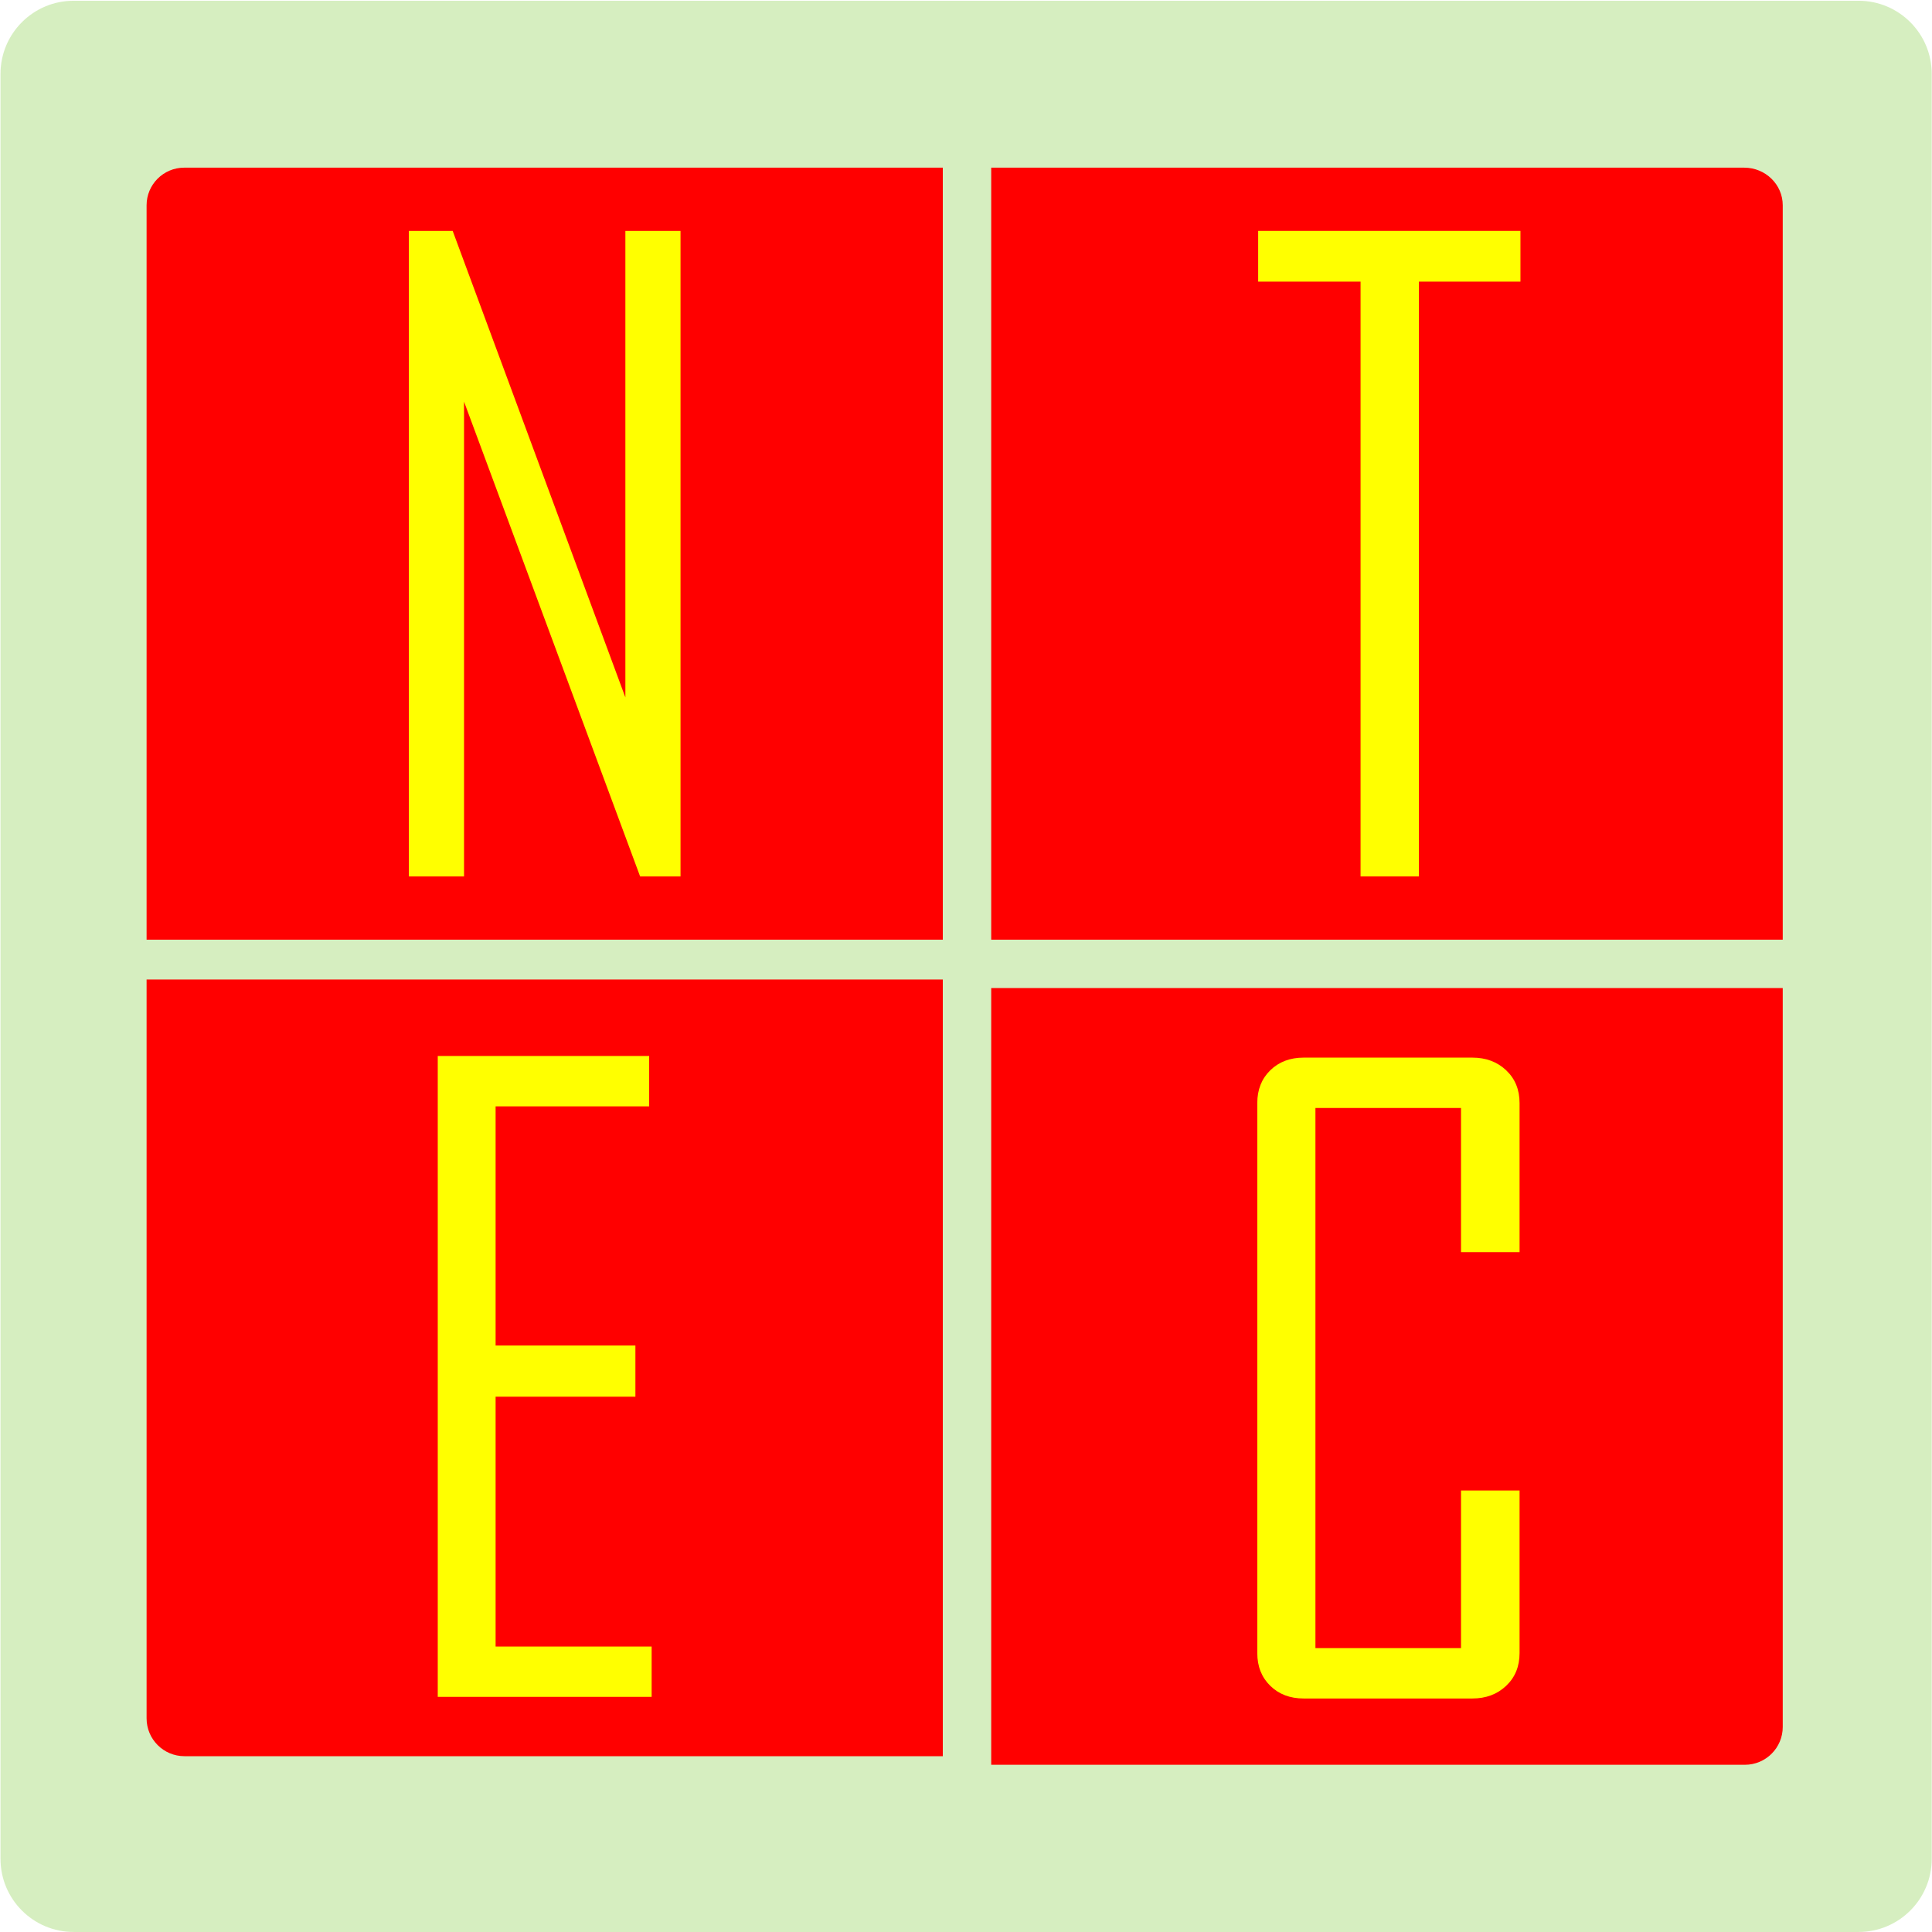
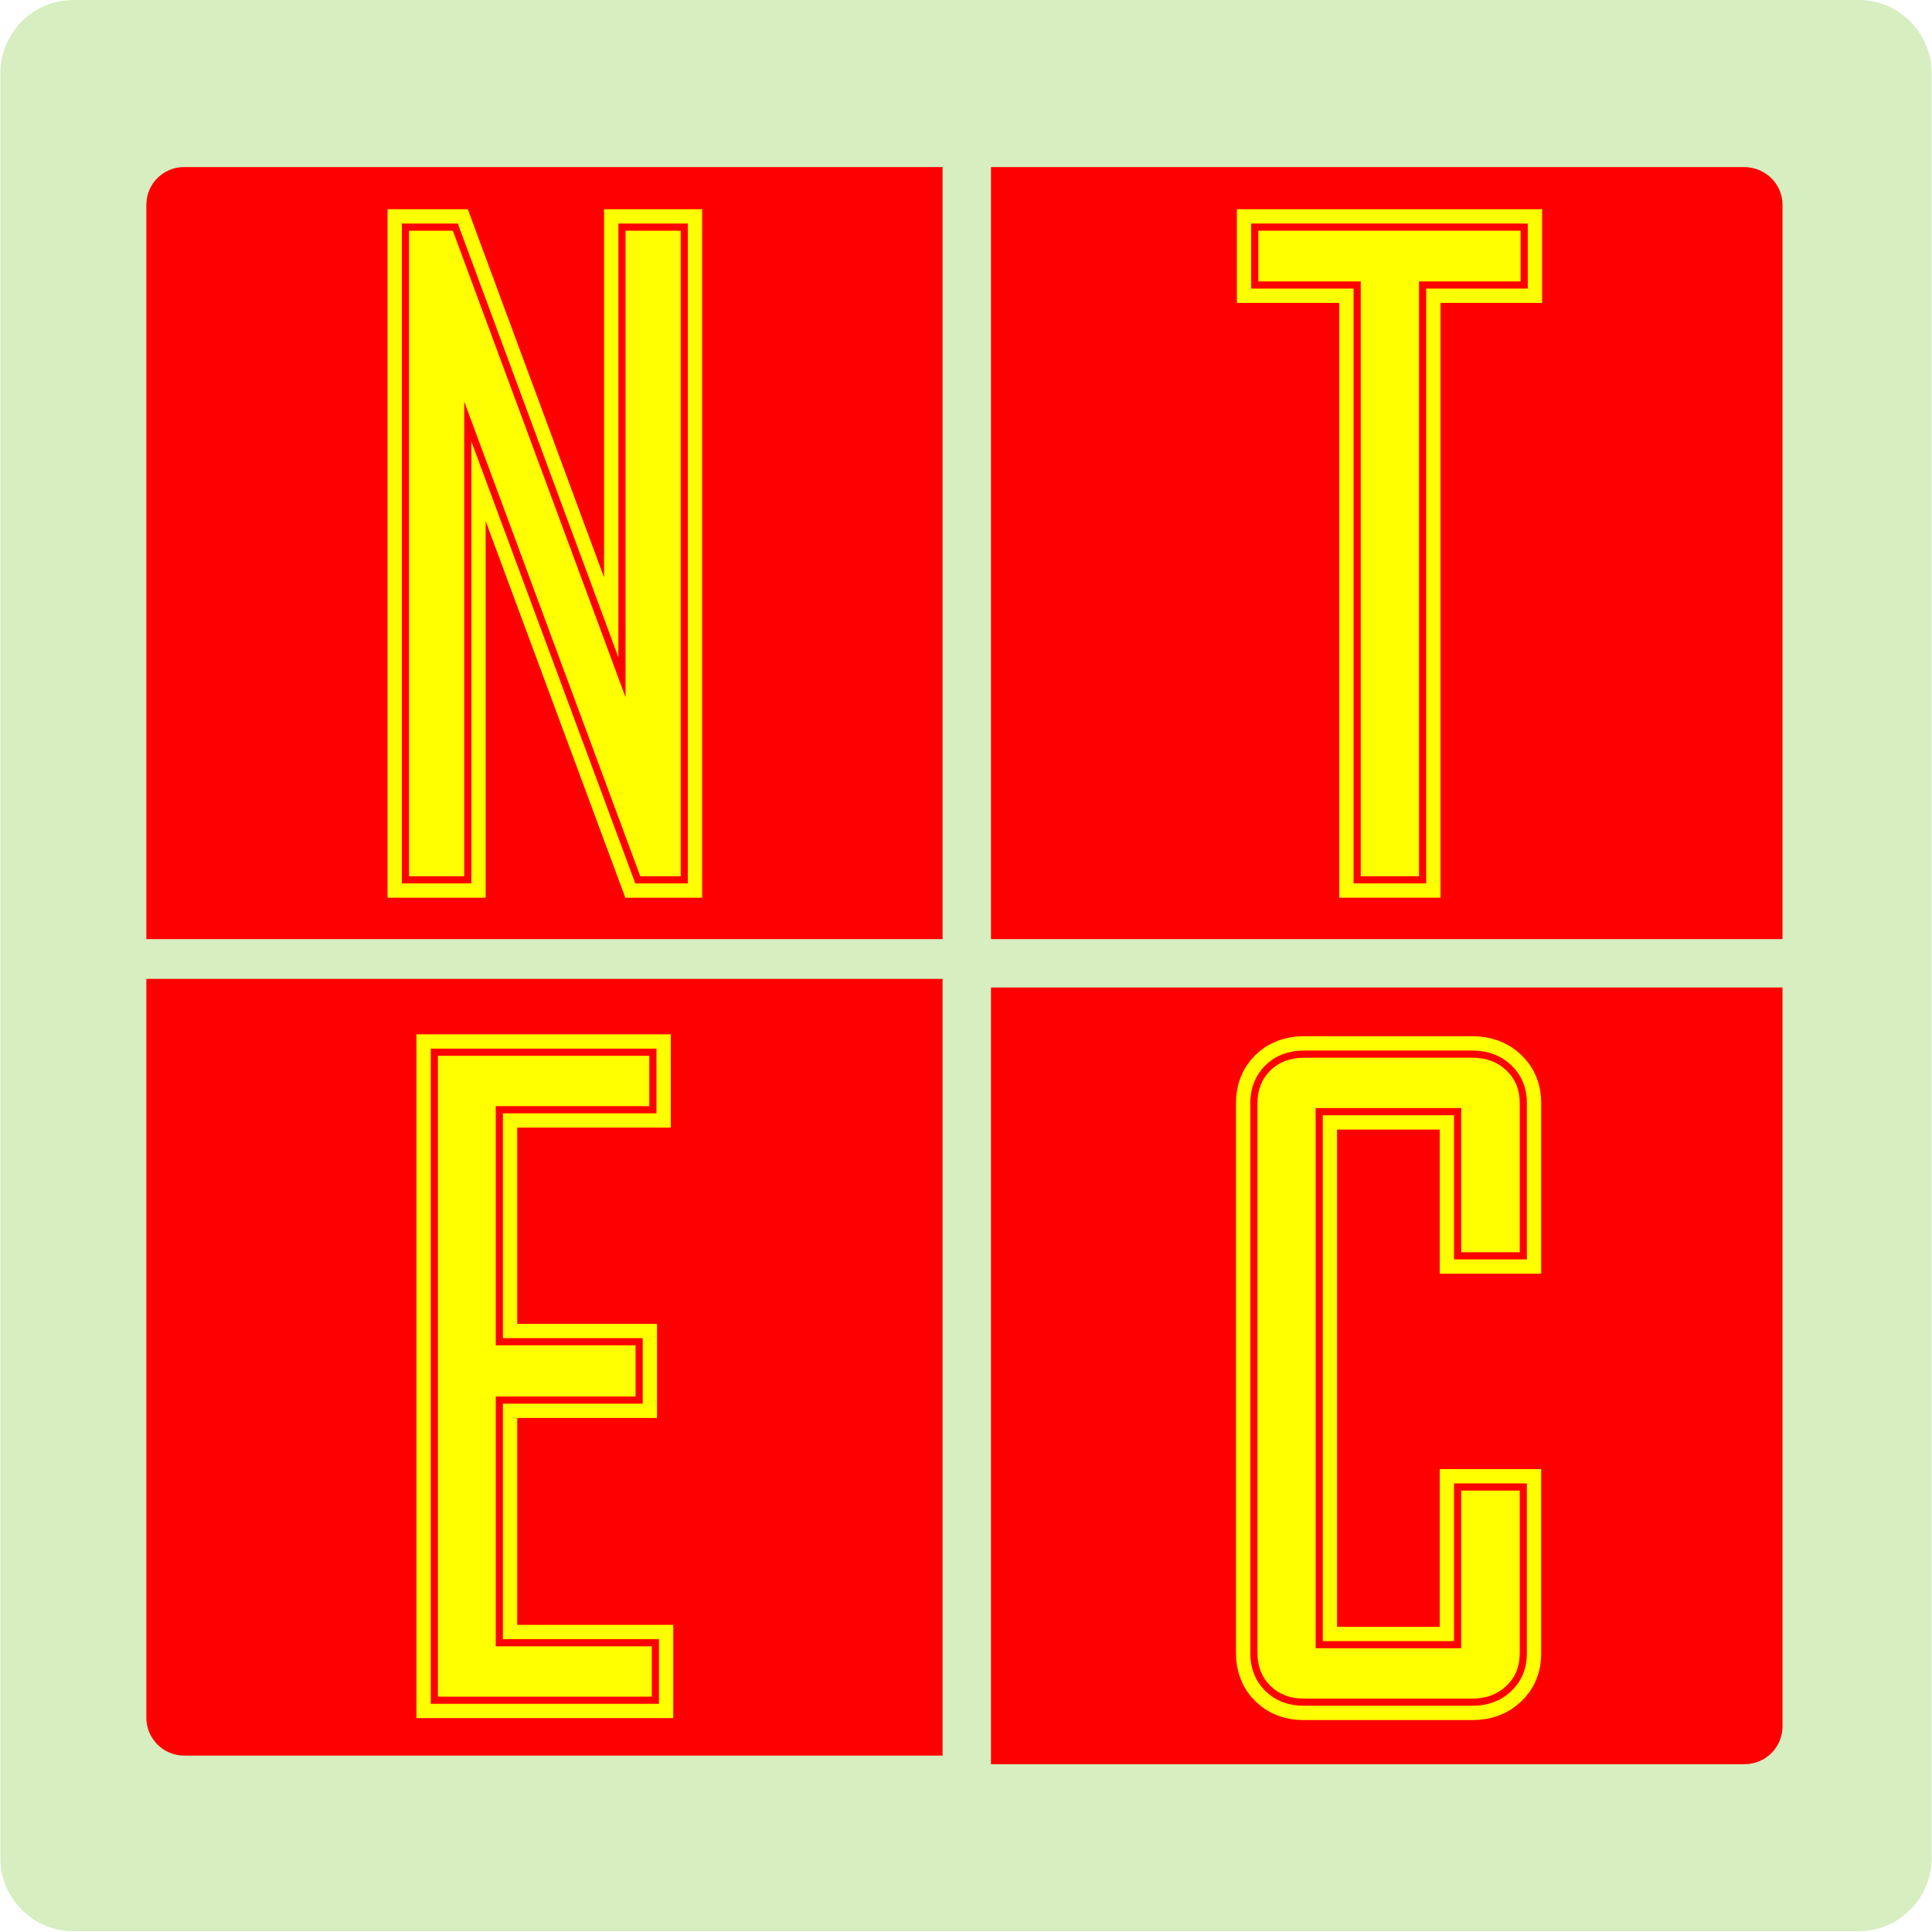
<svg xmlns="http://www.w3.org/2000/svg" width="2475" height="2475" xml:space="preserve" overflow="hidden">
  <defs>
    <clipPath id="clip0">
-       <rect x="1375" y="-63" width="2475" height="2475" />
+       <rect x="962" y="1" width="2475" height="2475" />
    </clipPath>
  </defs>
-   <g clip-path="url(#clip0)" transform="translate(-1375 63)">
-     <path d="M1375.64 31.655C1375.64-20.088 1417.6-62.035 1469.34-62.035L3755.95-62.035C3807.69-62.035 3849.65-20.088 3849.65 31.655L3849.65 2318.27C3849.65 2370.01 3807.69 2411.97 3755.95 2411.97L1469.34 2411.97C1417.6 2411.97 1375.64 2370.01 1375.64 2318.27Z" fill="#AEDD81" fill-rule="evenodd" fill-opacity="0.502" />
-     <path d="M1562.79 1140.78 1562.79 199.988C1562.79 173.366 1584.37 151.782 1610.99 151.782L2582.79 151.782 2582.79 1140.78Z" fill="#FF0000" fill-rule="evenodd" />
-     <path d="M2644.79 151.782 3609.4 151.782C3636.65 151.782 3658.79 173.366 3658.79 199.988L3658.79 1140.78 2644.79 1140.78Z" fill="#FF0000" fill-rule="evenodd" />
-     <path d="M2582.79 2186.78 1611.31 2186.78C1584.5 2186.78 1562.79 2165.08 1562.79 2138.28L1562.79 1191.78 2582.79 1191.78Z" fill="#FF0000" fill-rule="evenodd" />
-     <path d="M3658.79 1202.78 3658.79 2149.28C3658.79 2176.08 3637.08 2197.78 3610.27 2197.78L2644.79 2197.78 2644.79 1202.78Z" fill="#FF0000" fill-rule="evenodd" />
-     <path d="M1898.79 232.782 1954.91 232.782 2176.14 830.444 2176.14 232.782 2246.8 232.782 2246.8 1059.78 2195.03 1059.78 1969.45 451.552 1969.45 1059.78 1898.79 1059.78Z" fill="#FFFF00" fill-rule="evenodd" />
-     <path d="M2986.79 232.782 3322.79 232.782 3322.79 297.78 3192.69 297.78 3192.69 1059.78 3117.96 1059.78 3117.96 297.78 2986.79 297.78Z" fill="#FFFF00" fill-rule="evenodd" />
-     <path d="M1935.79 1289.78 2206.62 1289.78 2206.62 1354.31 2009.89 1354.31 2009.89 1660.68 2188.99 1660.68 2188.99 1726.25 2009.89 1726.25 2009.89 2046.29 2209.79 2046.29 2209.79 2110.78 1935.79 2110.78Z" fill="#FFFF00" fill-rule="evenodd" />
-     <path d="M279.861 1.862 63.896 1.862C46.39 1.862 31.921 7.283 20.491 18.125 9.057 28.967 3.342 42.954 3.342 60.092L3.342 251.05 78.365 251.05 78.365 66.388 264.856 66.388 264.856 758.341 78.365 758.341 78.365 556.367 3.342 556.367 3.342 764.635C3.342 781.77 9.057 795.758 20.491 806.6 31.921 817.446 46.39 822.864 63.896 822.864L279.861 822.864C297.367 822.864 311.657 817.446 322.732 806.6 333.807 795.758 339.345 781.77 339.345 764.635L339.345 60.092C339.345 42.954 333.807 28.967 322.732 18.125 311.657 7.283 297.367 1.862 279.861 1.862Z" fill="#FFFF00" fill-rule="evenodd" transform="matrix(-1 1.22465e-16 1.22465e-16 1 3325 1290)" />
+   <g clip-path="url(#clip0)" transform="translate(-962 -1)">
+     <path d="M962.504 94.713C962.504 42.969 1004.46 1.023 1056.2 1.023L3342.8 1.023C3394.54 1.023 3436.5 42.969 3436.5 94.713L3436.5 2381.32C3436.5 2433.06 3394.54 2475.02 3342.8 2475.02L1056.2 2475.02C1004.46 2475.02 962.504 2433.06 962.504 2381.32Z" fill="#AEDD81" fill-rule="evenodd" fill-opacity="0.502" />
+     <path d="M1149.5 1204.02 1149.5 263.229C1149.5 236.607 1171.08 215.023 1197.7 215.023L2169.5 215.023 2169.5 1204.02Z" fill="#FF0000" fill-rule="evenodd" />
+     <path d="M2231.5 215.023 3196.11 215.023C3223.36 215.023 3245.5 236.607 3245.5 263.229L3245.5 1204.02 2231.5 1204.02Z" fill="#FF0000" fill-rule="evenodd" />
+     <path d="M2169.5 2250.02 1198.02 2250.02C1171.21 2250.02 1149.5 2228.32 1149.5 2201.52L1149.5 1255.02 2169.5 1255.02Z" fill="#FF0000" fill-rule="evenodd" />
+     <path d="M3245.5 1266.02 3245.5 2212.52C3245.5 2239.32 3223.79 2261.02 3196.98 2261.02L2231.5 2261.02 2231.5 1266.02Z" fill="#FF0000" fill-rule="evenodd" />
+     <path d="M1486 296.523 1542.12 296.523 1763.35 894.186 1763.35 296.523 1834 296.523 1834 1123.52 1782.24 1123.52 1556.66 515.293 1556.66 1123.52 1486 1123.52Z" fill="#FFFF00" fill-rule="evenodd" />
+     <path d="M1458.5 269.023 1561.27 269.023 1735.85 740.671 1735.85 269.023 1861.5 269.023 1861.5 1151.02 1763.1 1151.02 1584.16 668.529 1584.16 1151.02 1458.5 1151.02ZM1476.84 1132.69 1565.83 1132.69 1565.83 566.372 1775.86 1132.69 1843.17 1132.69 1843.17 287.356 1754.18 287.356 1754.18 843.014 1548.5 287.356 1476.84 287.356ZM1495.17 305.69 1535.74 305.69 1772.51 945.358 1772.51 305.69 1824.84 305.69 1824.84 1114.36 1788.61 1114.36 1547.49 464.215 1547.49 1114.36 1495.17 1114.36ZM1513.5 1096.02 1529.16 1096.02 1529.16 362.058 1801.37 1096.02 1806.5 1096.02 1806.5 324.023 1790.85 324.023 1790.85 1047.7 1522.98 324.023 1513.5 324.023Z" fill="#FFFF00" />
+     <path d="M2574 296.523 2910 296.523 2910 361.521 2779.9 361.521 2779.9 1123.52 2705.17 1123.52 2705.17 361.521 2574 361.521Z" fill="#FFFF00" fill-rule="evenodd" />
+     <path d="M2546.5 269.023 2937.5 269.023 2937.5 389.021 2807.4 389.021 2807.4 1151.02 2677.67 1151.02 2677.67 389.021 2546.5 389.021ZM2564.84 370.688 2696.01 370.688 2696.01 1132.69 2789.07 1132.69 2789.07 370.688 2919.17 370.688 2919.17 287.356 2564.84 287.356ZM2583.17 305.69 2900.84 305.69 2900.84 352.355 2770.74 352.355 2770.74 1114.36 2714.34 1114.36 2714.34 352.355 2583.17 352.355ZM2601.5 334.021 2732.67 334.021 2732.67 1096.02 2752.4 1096.02 2752.4 334.021 2882.5 334.021 2882.5 324.023 2601.5 324.023Z" fill="#FFFF00" />
+     <path d="M1523 1353.52 1793.83 1353.52 1793.83 1418.05 1597.1 1418.05 1597.1 1724.42 1776.2 1724.42 1776.2 1789.99 1597.1 1789.99 1597.1 2110.03 1797 2110.03 1797 2174.52 1523 2174.52Z" fill="#FFFF00" fill-rule="evenodd" />
+     <path d="M1495.5 1326.02 1821.33 1326.02 1821.33 1445.55 1624.6 1445.55 1624.6 1696.92 1803.7 1696.92 1803.7 1817.49 1624.6 1817.49 1624.6 2082.53 1824.5 2082.53 1824.5 2202.02 1495.5 2202.02ZM1513.84 2183.69 1806.17 2183.69 1806.17 2100.87 1606.27 2100.87 1606.27 1799.16 1785.37 1799.16 1785.37 1715.26 1606.27 1715.26 1606.27 1427.22 1803 1427.22 1803 1344.36 1513.84 1344.36ZM1532.17 1362.69 1784.67 1362.69 1784.67 1408.89 1587.94 1408.89 1587.94 1733.59 1767.04 1733.59 1767.04 1780.83 1587.94 1780.83 1587.94 2119.2 1787.84 2119.2 1787.84 2165.36 1532.17 2165.36ZM1550.5 2147.02 1769.5 2147.02 1769.5 2137.53 1569.6 2137.53 1569.6 1762.49 1748.7 1762.49 1748.7 1751.92 1569.6 1751.92 1569.6 1390.55 1766.33 1390.55 1766.33 1381.02 1550.5 1381.02Z" fill="#FFFF00" />
+     <path d="M277.097 0.488 61.134 0.488C43.628 0.488 29.159 5.909 17.729 16.751 6.295 27.593 0.58 41.58 0.58 58.718L0.58 249.676 75.603 249.676 75.603 65.014 262.092 65.014 262.092 756.966 75.603 756.966 75.603 554.992 0.58 554.992 0.58 763.26C0.58 780.395 6.295 794.383 17.729 805.225 29.159 816.07 43.628 821.489 61.134 821.489L277.097 821.489C294.603 821.489 308.892 816.07 319.967 805.225 331.042 794.383 336.58 780.395 336.58 763.26L336.58 58.718C336.58 41.58 331.042 27.593 319.967 16.751 308.892 5.909 294.603 0.488 277.097 0.488Z" fill="#FFFF00" fill-rule="evenodd" transform="matrix(-1 1.22465e-16 1.22465e-16 1 2909.5 1355.5)" />
+     <path d="M276.541 27.988 61.722 28 56.959 28.185 53.305 28.632 49.887 29.396 46.829 30.358 44.015 31.583 41.483 32.976 39.121 34.645 36.776 36.659 34.663 38.905 32.912 41.155 31.532 43.417 30.349 45.903 29.459 48.456 28.768 51.447 28.301 54.9 28.125 59.3 28.125 222.188 48.125 222.188 48.125 37.562 289.625 37.562 289.625 784.5 48.125 784.5 48.125 582.5 28.125 582.5 28.125 762.763 28.301 767.162 28.768 770.615 29.459 773.607 30.349 776.16 31.532 778.645 32.912 780.907 34.6 783.077 36.699 785.275 39.121 787.355 41.59 789.1 44.016 790.465 46.827 791.656 49.891 792.654 53.166 793.351 56.959 793.815 61.721 794 276.591 794 281.337 793.816 285.037 793.358 288.268 792.663 291.247 791.692 293.874 790.553 296.196 789.231 298.462 787.585 300.753 785.56 302.727 783.427 304.383 781.218 305.708 779.001 306.872 776.421 307.806 773.743 308.462 770.758 308.949 767.162 309.125 762.763 309.125 59.3 308.949 54.9 308.462 51.305 307.806 48.32 306.872 45.642 305.708 43.061 304.383 40.844 302.666 38.554 300.676 36.372 298.462 34.415 296.303 32.847 293.874 31.495 291.243 30.322 288.27 29.386 284.897 28.625 281.314 28.181ZM282.813 9.894 288.049 10.542 293.048 11.671 297.748 13.149 302.083 15.082 306.184 17.366 309.946 20.097 313.559 23.291 316.805 26.851 319.628 30.615 321.986 34.562 323.916 38.839 325.477 43.315 326.529 48.102 327.233 53.3 327.458 58.933 327.458 763.129 327.233 768.763 326.529 773.961 325.477 778.748 323.916 783.224 321.986 787.5 319.628 791.448 316.826 795.184 313.584 798.687 309.946 801.903 306.149 804.66 302.083 806.976 297.749 808.856 293.048 810.388 288.096 811.453 282.821 812.105 276.947 812.333 61.365 812.333 55.486 812.105 50.139 811.45 45.13 810.385 40.401 808.844 35.922 806.947 31.78 804.617 27.832 801.827 24.066 798.591 20.7 795.067 17.804 791.344 15.386 787.382 13.367 783.137 11.82 778.702 10.714 773.913 10.017 768.763 9.792 763.129 9.792 564.167 66.458 564.167 66.458 766.167 271.292 766.167 271.292 55.896 66.458 55.896 66.458 240.521 9.792 240.521 9.792 58.933 10.017 53.3 10.714 48.149 11.82 43.36 13.367 38.926 15.386 34.681 17.804 30.718 20.721 26.968 24.092 23.386 27.832 20.173 31.744 17.409 35.922 15.111 40.401 13.161 45.129 11.674 50.185 10.544 55.486 9.895 61.366 9.667 276.912 9.655ZM277.282-8.678 61.009-8.667 54.014-8.395 47.065-7.544 40.371-6.049 33.974-4.036 27.828-1.361 22.006 1.841 16.543 5.702 11.408 10.114 6.779 15.032 2.696 20.282-0.761 25.944-3.617 31.949-5.82 38.265-7.34 44.851-8.267 51.7-8.542 58.567-8.542 258.854 84.792 258.854 84.792 74.229 252.958 74.229 252.958 747.833 84.792 747.833 84.792 545.833-8.542 545.833-8.542 763.496-8.267 770.362-7.34 777.212-5.82 783.798-3.616 790.113-0.761 796.118 2.696 801.781 6.8 807.058 11.434 811.908 16.543 816.298 21.97 820.133 27.828 823.428 33.974 826.031 40.37 828.115 47.111 829.55 54.014 830.395 61.01 830.667 277.303 830.667 284.304 830.395 291.154 829.547 297.827 828.112 304.251 826.019 310.292 823.399 316.101 820.09 321.429 816.222 326.416 811.813 330.924 806.941 334.872 801.677 338.264 796 340.959 790.026 343.148 783.752 344.596 777.164 345.517 770.362 345.792 763.496 345.792 58.567 345.517 51.7 344.596 44.898 343.148 38.31 340.959 32.036 338.264 26.063 334.872 20.385 330.945 15.149 326.441 10.209 321.429 5.778 316.066 1.884 310.292-1.332 304.252-4.024 297.827-6.045 291.201-7.542 284.312-8.394ZM285.811-26.681 294.353-25.625 302.605-23.761 310.757-21.197 318.501-17.745 325.947-13.597 332.913-8.54 339.324-2.872 345.084 3.446 350.117 10.156 354.542 17.564 358.003 25.233 360.819 33.305 362.663 41.695 363.801 50.1 364.125 58.2 364.125 763.862 363.801 771.963 362.663 780.367 360.819 788.757 358.003 796.829 354.542 804.499 350.117 811.907 345.023 818.698 339.247 824.94 332.913 830.54 326.054 835.519 318.501 839.822 310.753 843.183 302.607 845.837 294.213 847.642 285.788 848.684 277.659 849 60.654 849 52.541 848.685 44.084 847.649 35.609 845.846 27.548 843.219 19.734 839.91 12.16 835.65 5.254 830.769-1.199 825.225-7.1 819.048-12.412 812.218-16.907 804.855-20.599 797.09-23.459 788.893-25.393 780.51-26.551 771.963-26.875 763.862-26.875 527.5 103.125 527.5 103.125 729.5 234.625 729.5 234.625 92.562 103.125 92.562 103.125 277.188-26.875 277.188-26.875 58.2-26.551 50.1-25.393 41.553-23.459 33.169-20.599 24.972-16.907 17.208-12.412 9.845-7.163 3.095-1.277-3.159 5.254-8.77 12.267-13.726 19.735-17.833 27.546-21.233 35.613-23.771 43.945-25.632 52.541-26.685 60.653-27 277.652-27.012Z" fill="#FFFF00" transform="matrix(-1 1.22465e-16 1.22465e-16 1 2909.5 1355.5)" />
  </g>
</svg>
